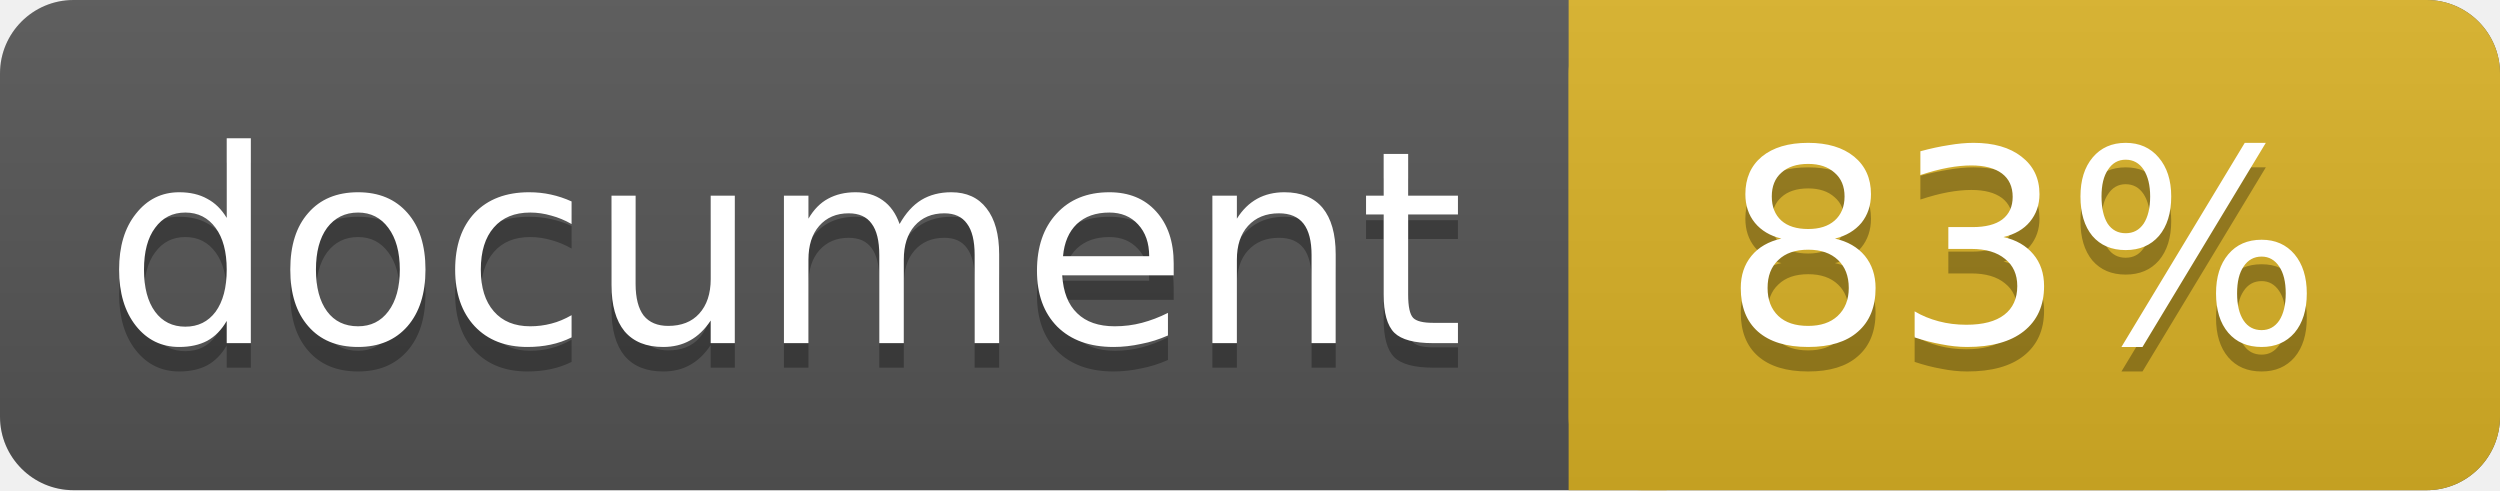
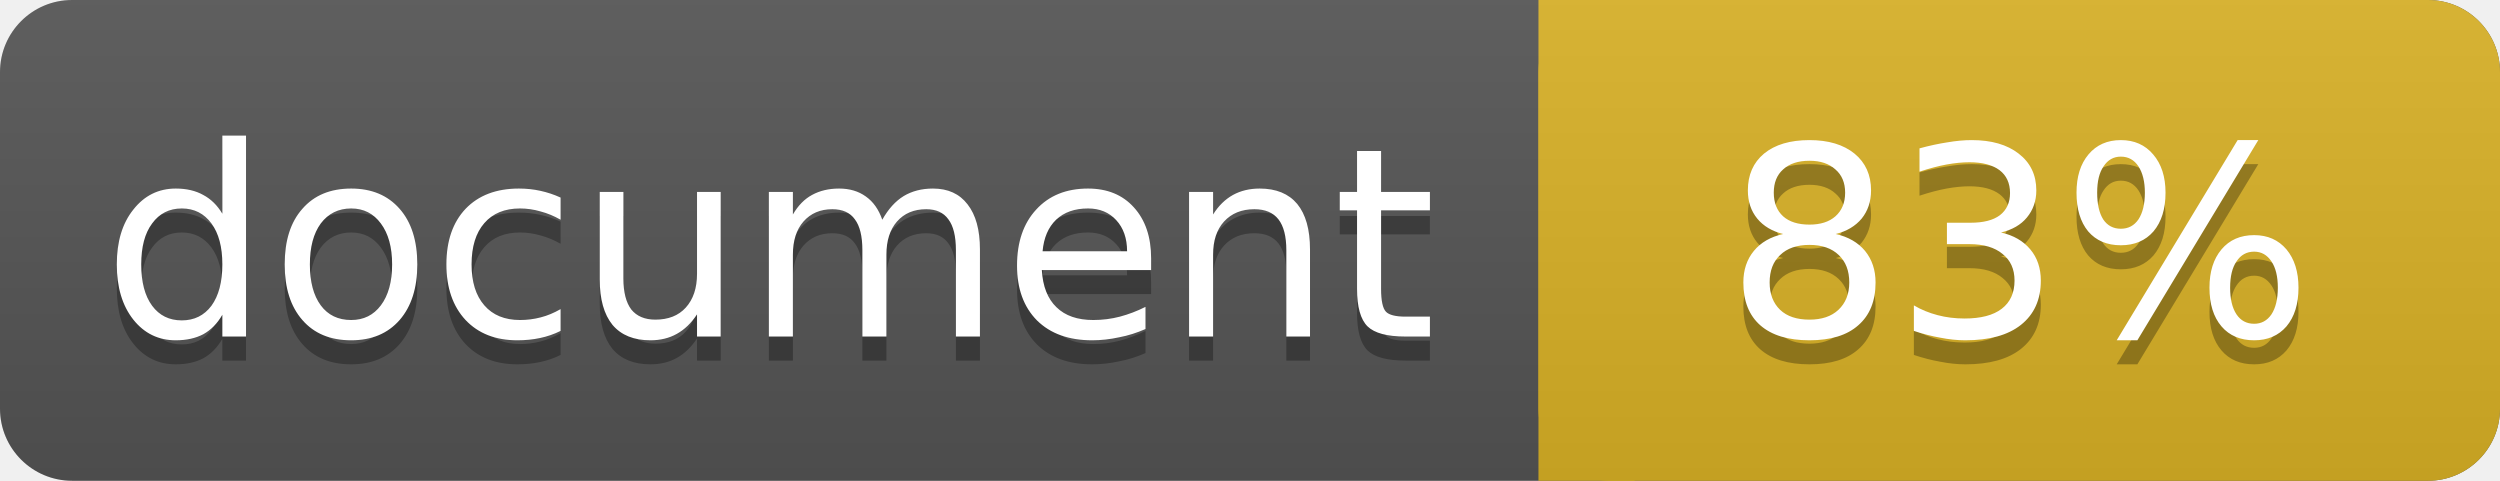
- <svg xmlns="http://www.w3.org/2000/svg" width="102" height="20">
+ <svg xmlns="http://www.w3.org/2000/svg" width="104" height="20">
  <linearGradient id="a" x2="0" y2="100%">
    <stop offset="0" stop-color="#bbb" stop-opacity=".1" />
    <stop offset="1" stop-opacity=".1" />
  </linearGradient>
-   <rect rx="3" width="102" height="20" fill="#555" />
-   <rect rx="3" x="64" width="38" height="20" fill="#dab226" />
+   <rect rx="3" width="104" height="20" fill="#555" />
+   <rect rx="3" x="64" width="40" height="20" fill="#dab226" />
  <path fill="#dab226" d="M64 0h4v20h-4z" />
-   <rect rx="3" width="102" height="20" fill="url(#a)" />
+   <rect rx="3" width="104" height="20" fill="url(#a)" />
  <g fill="#fff" text-anchor="middle" font-family="DejaVu Sans,Verdana,Geneva,sans-serif" font-size="11">
    <text x="32" y="15" fill="#010101" fill-opacity=".3">document</text>
    <text x="32" y="14">document</text>
-     <text x="82.5" y="15" fill="#010101" fill-opacity=".3">83%</text>
-     <text x="82.5" y="14">83%</text>
+     <text x="84" y="15" fill="#010101" fill-opacity=".3">83%</text>
+     <text x="84" y="14">83%</text>
  </g>
</svg>
